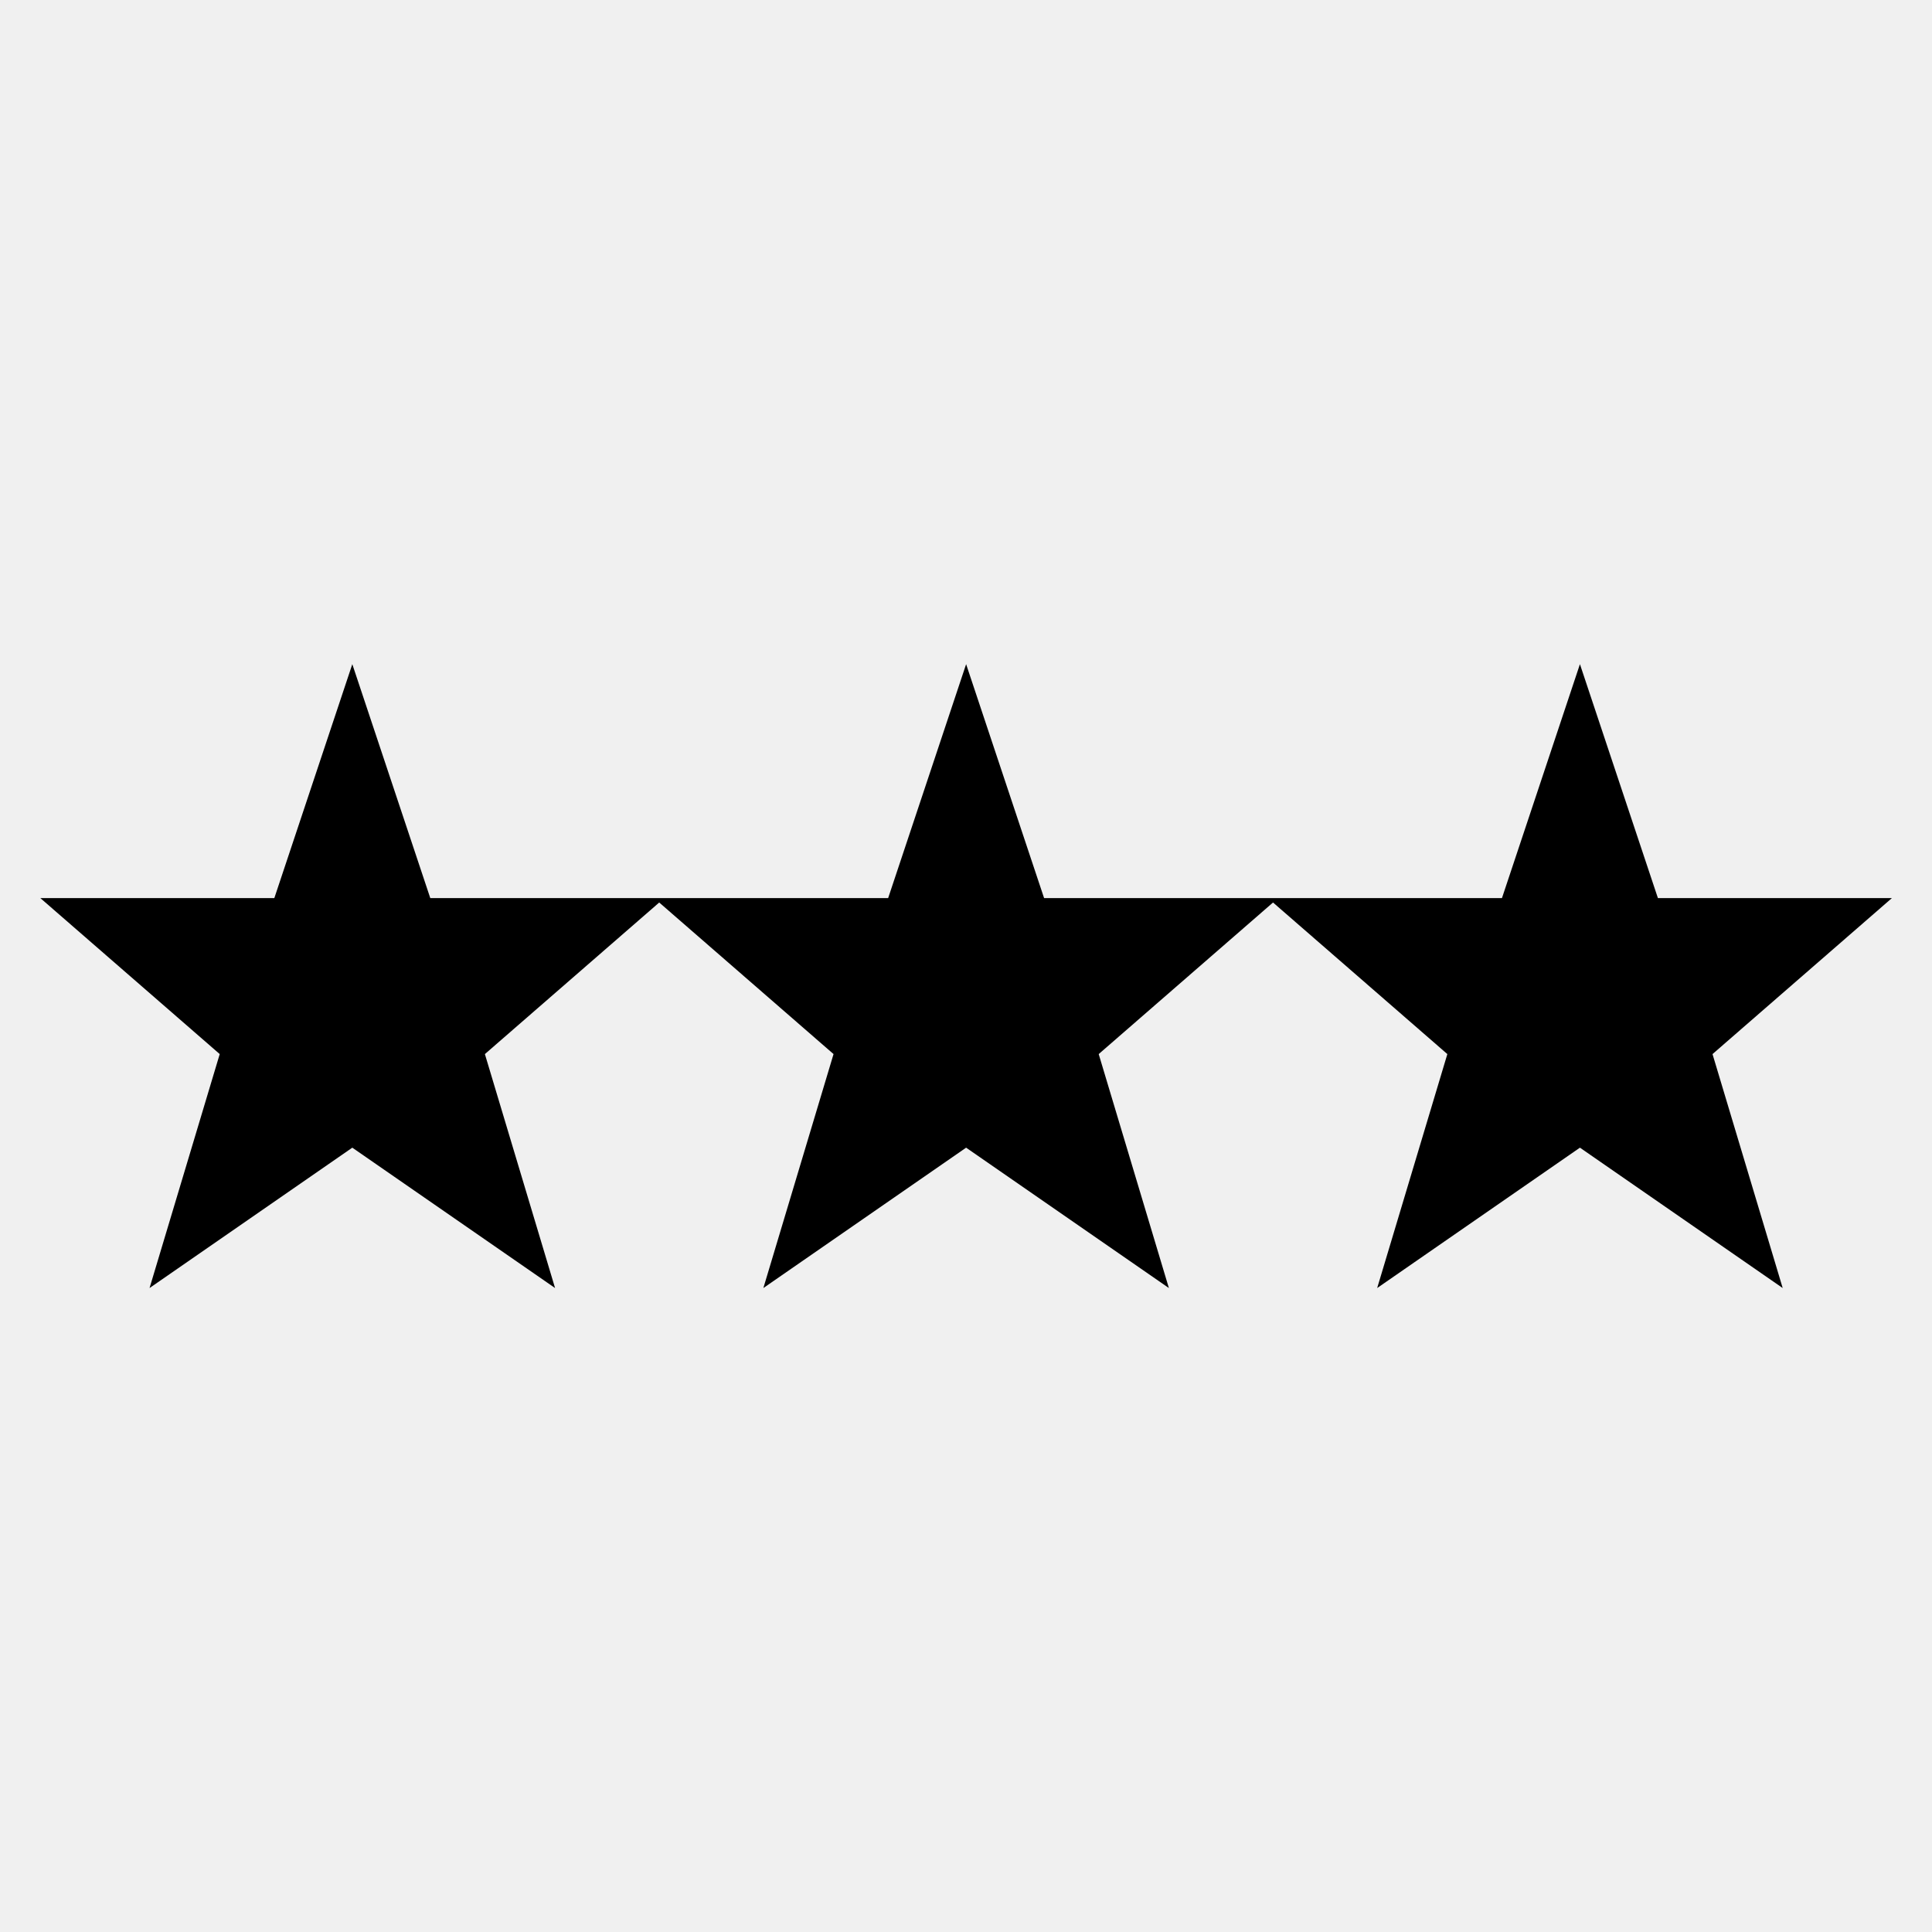
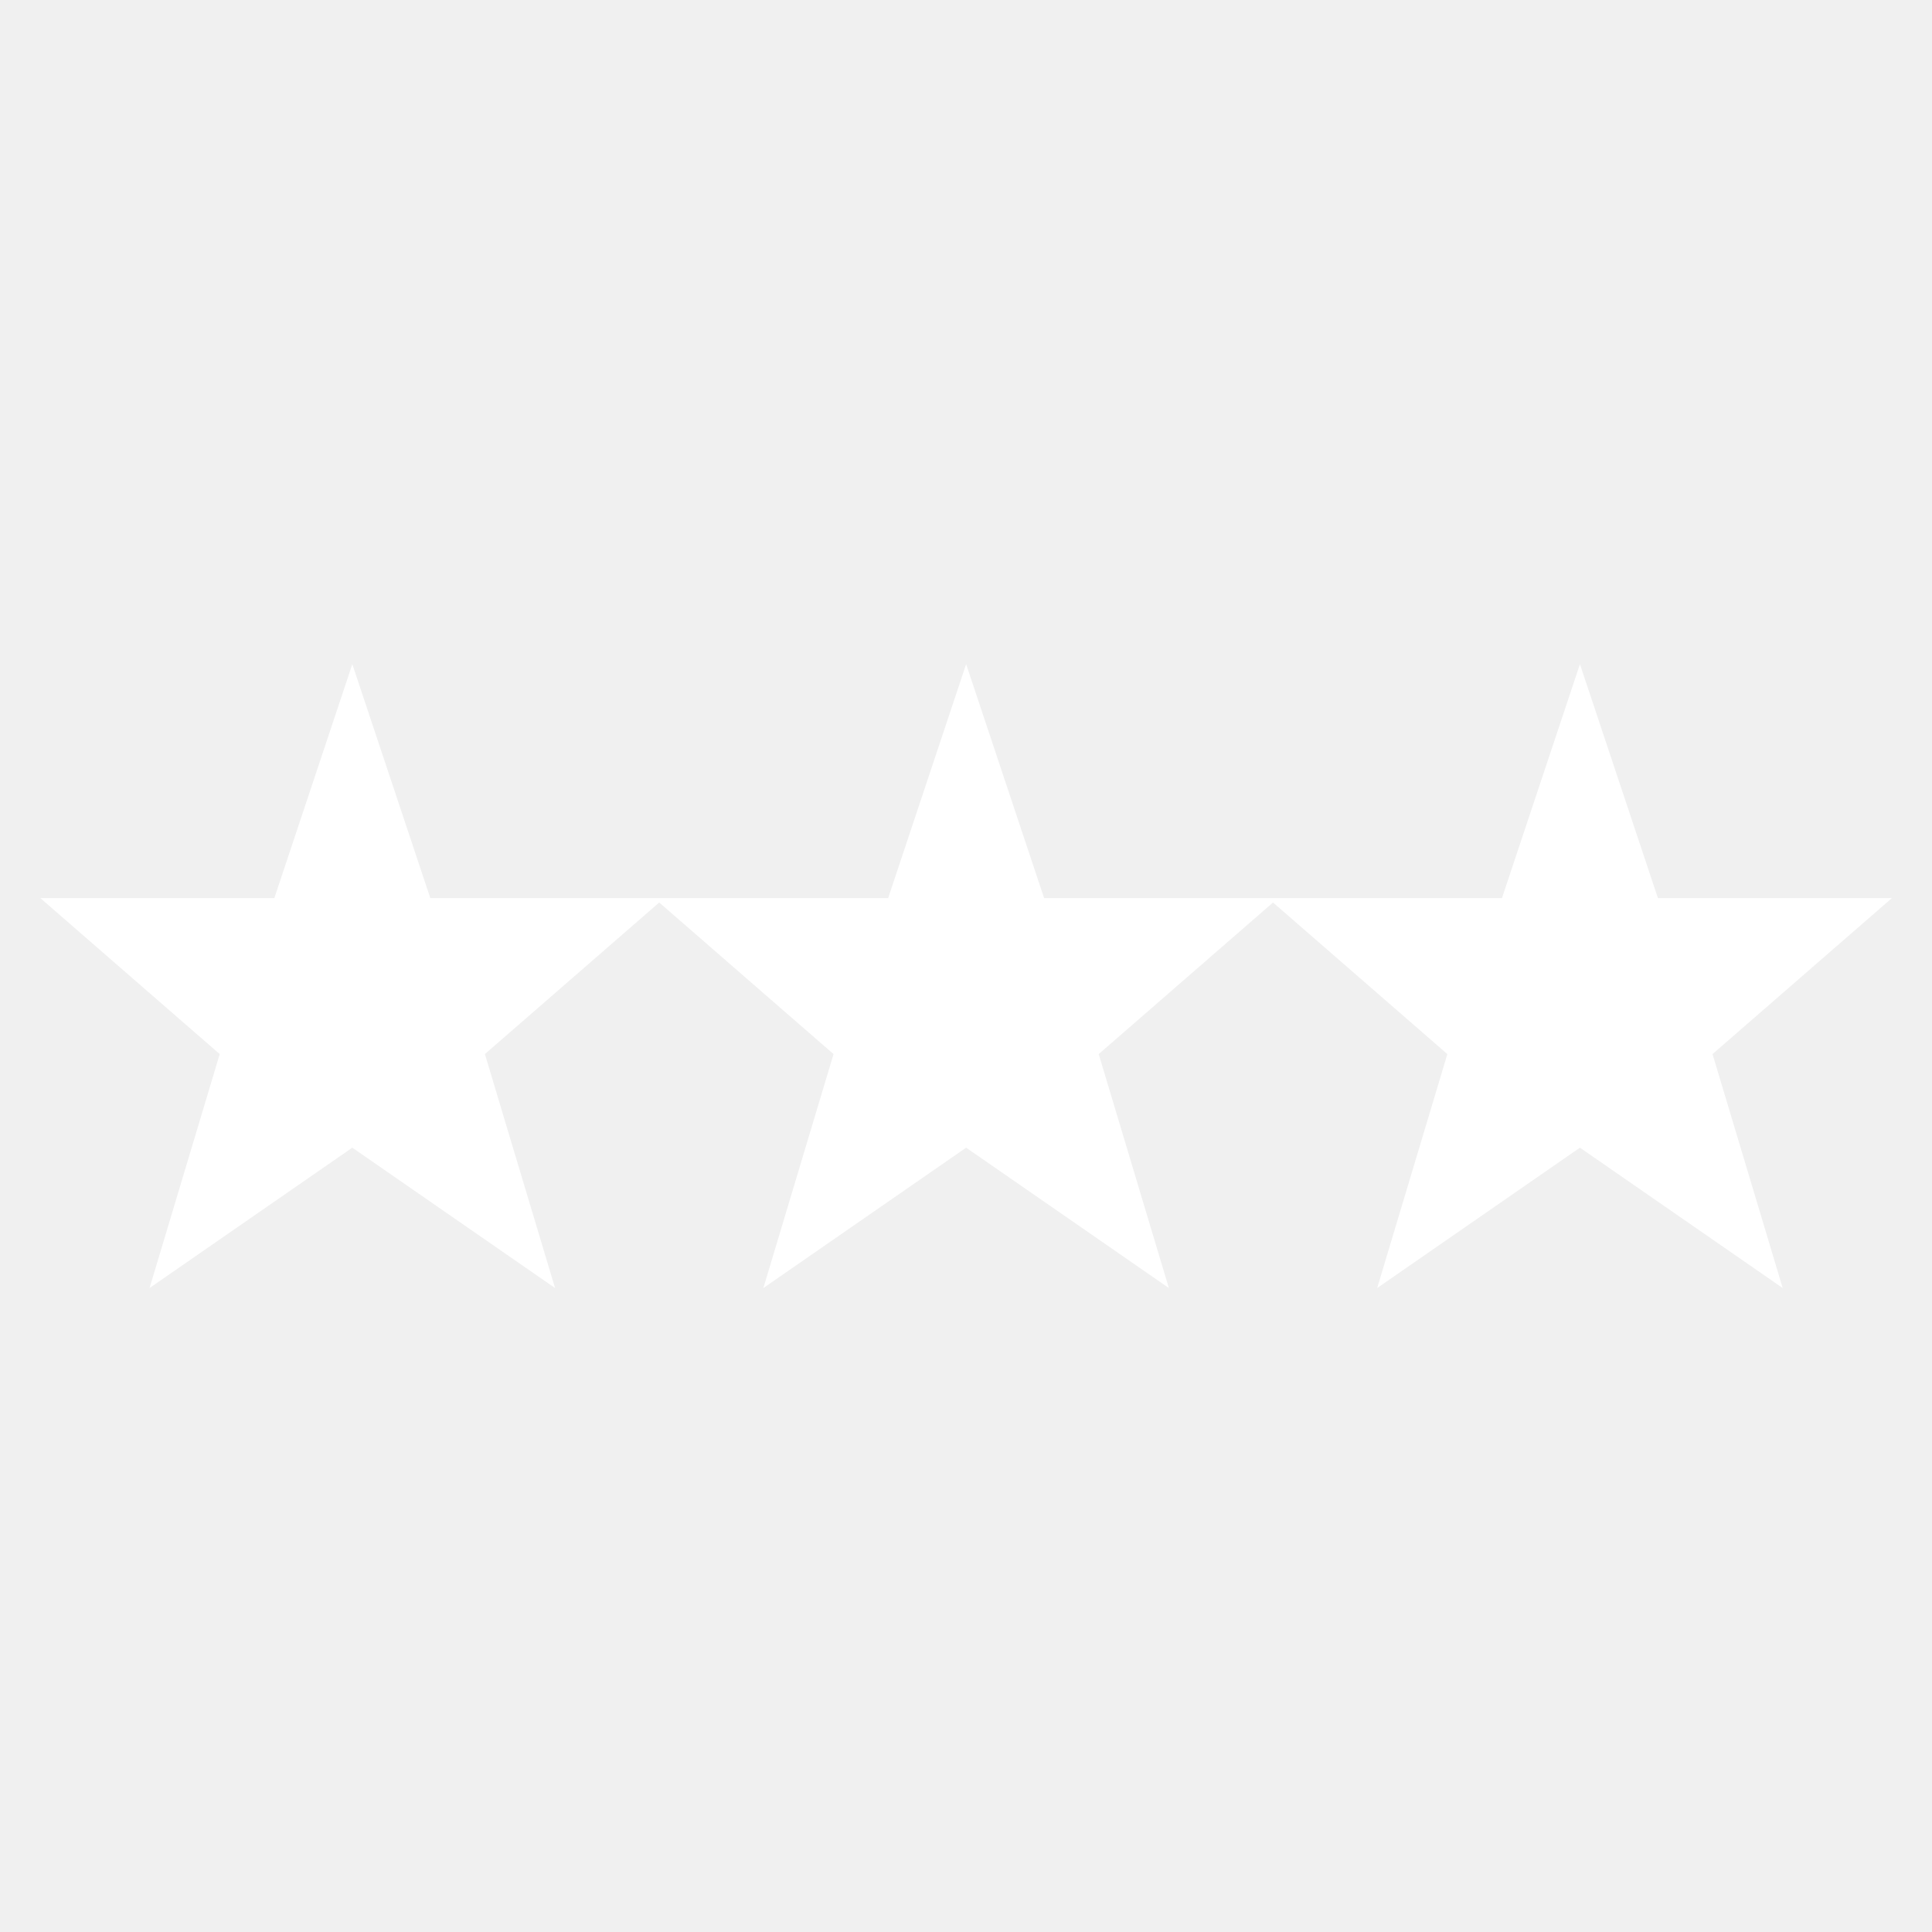
<svg xmlns="http://www.w3.org/2000/svg" width="96" height="96" xml:space="preserve" overflow="hidden">
  <g transform="translate(-70 -256)">
-     <path d="M164.006 300.627 152.381 300.627 148.506 289.002 144.631 300.627 133.506 300.627 133.006 300.627 121.881 300.627 118.006 289.002 114.131 300.627 103.006 300.627 102.506 300.627 91.381 300.627 87.506 289.002 83.631 300.627 72.006 300.627 80.918 308.377 77.431 320.002 87.506 313.027 97.581 320.002 94.094 308.377 102.756 300.845 111.418 308.377 107.931 320.002 118.006 313.027 128.081 320.002 124.594 308.377 133.256 300.845 141.918 308.377 138.431 320.002 148.506 313.027 158.581 320.002 155.094 308.377 164.006 300.627Z" />
+     <path d="M164.006 300.627 152.381 300.627 148.506 289.002 144.631 300.627 133.506 300.627 133.006 300.627 121.881 300.627 118.006 289.002 114.131 300.627 103.006 300.627 102.506 300.627 91.381 300.627 87.506 289.002 83.631 300.627 72.006 300.627 80.918 308.377 77.431 320.002 87.506 313.027 97.581 320.002 94.094 308.377 102.756 300.845 111.418 308.377 107.931 320.002 118.006 313.027 128.081 320.002 124.594 308.377 133.256 300.845 141.918 308.377 138.431 320.002 148.506 313.027 158.581 320.002 155.094 308.377 164.006 300.627Z" fill="white" />
  </g>
</svg>
